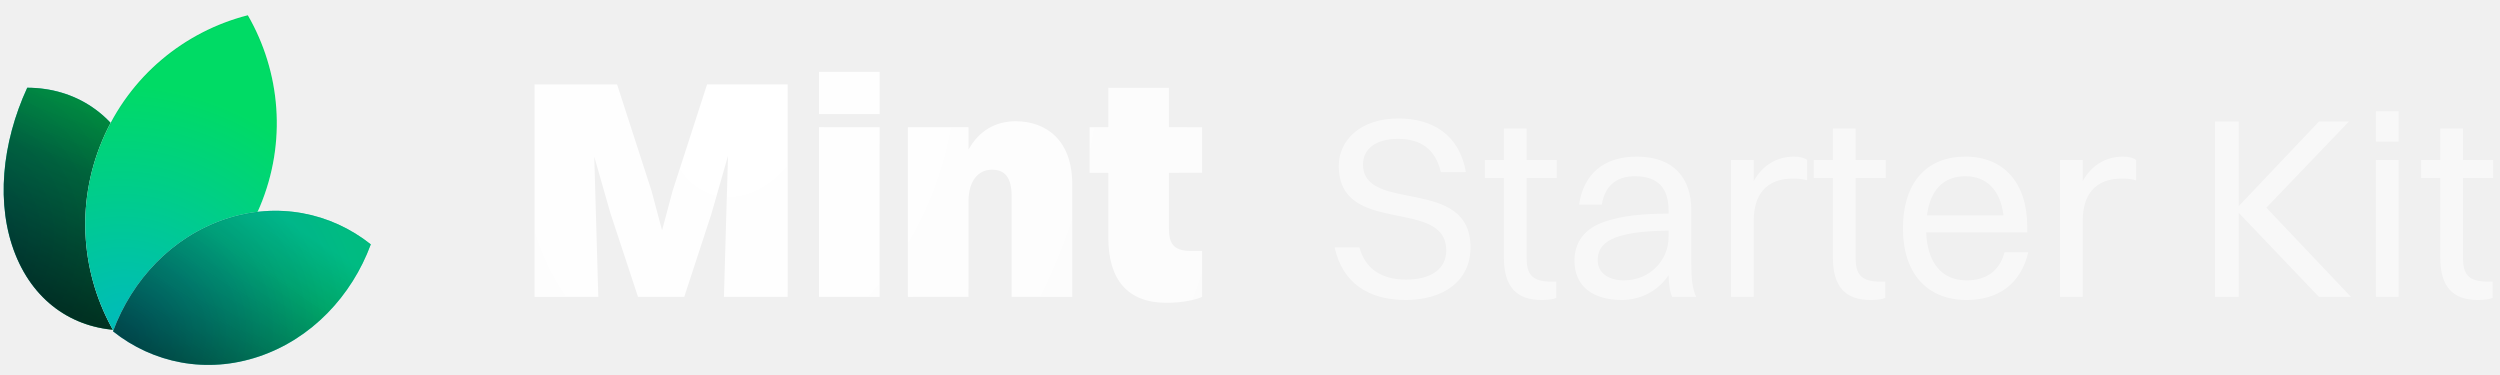
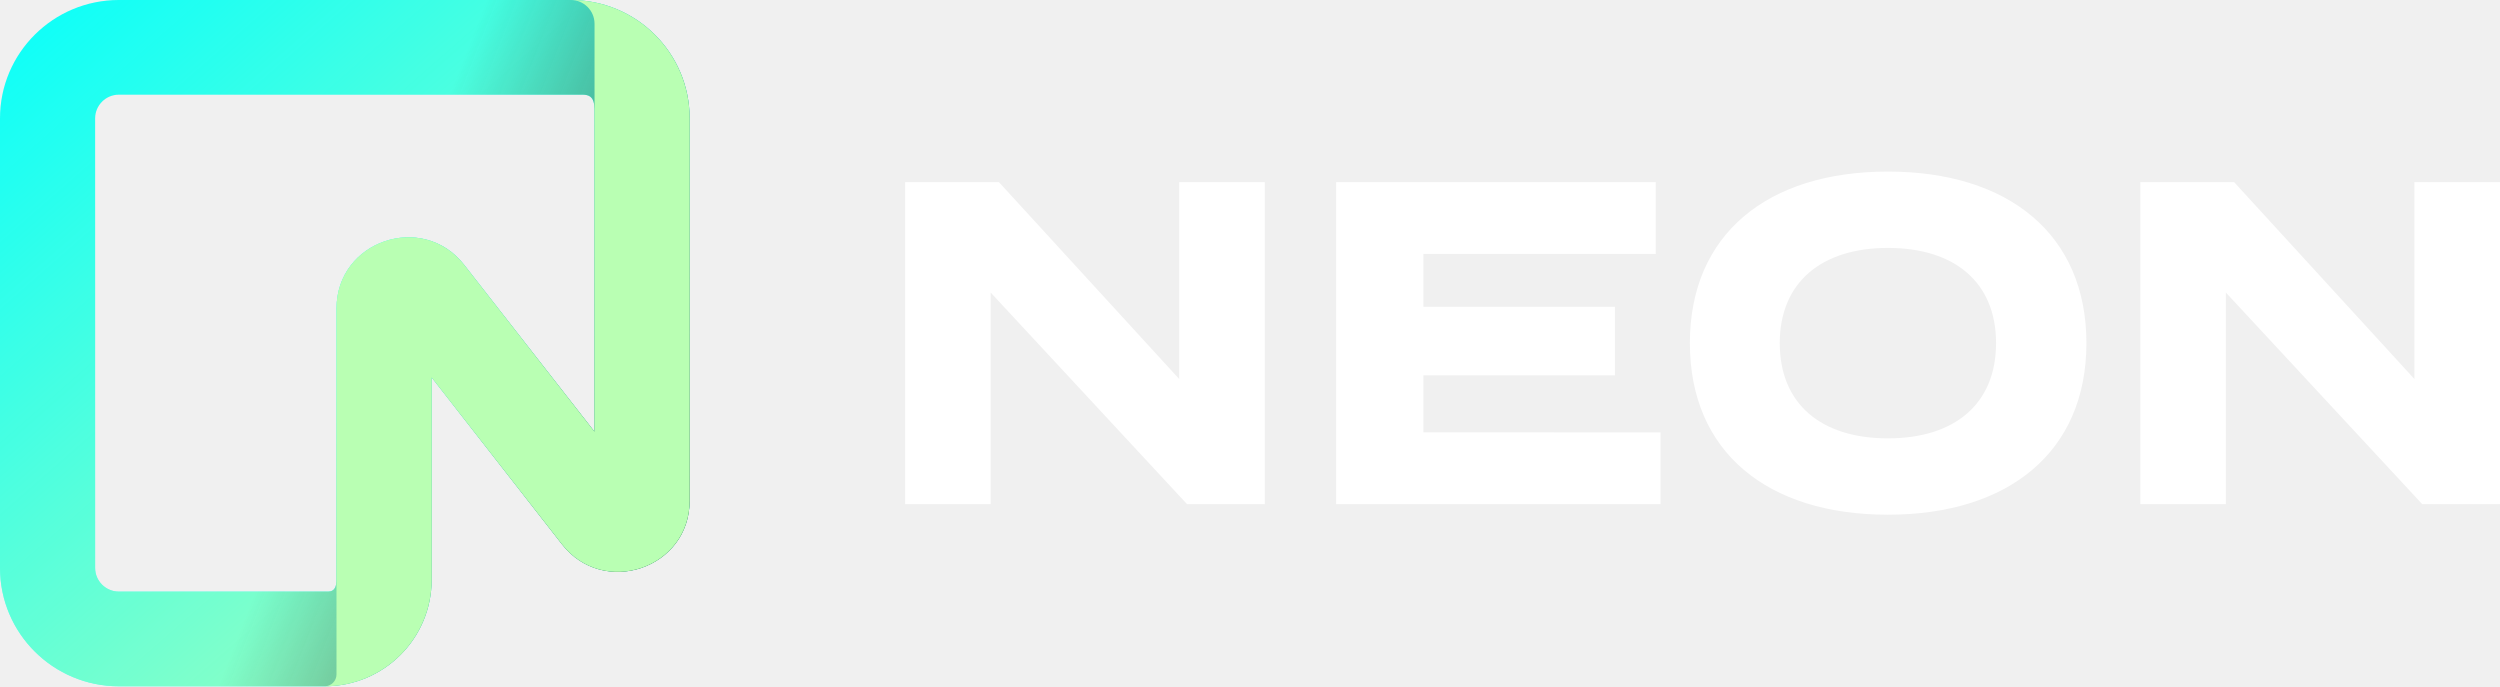
- <svg xmlns="http://www.w3.org/2000/svg" width="160" height="24" viewBox="0 0 160 24" fill="none">
-   <path d="M7.953 21.139C4.896 21.13 2.255 19.458 0.987 16.29C-0.28 13.121 0.109 9.163 1.744 5.615C4.801 5.624 7.442 7.296 8.71 10.465C9.977 13.633 9.588 17.591 7.953 21.139Z" fill="white" />
-   <path d="M7.953 21.139C4.896 21.13 2.255 19.458 0.987 16.29C-0.28 13.121 0.109 9.163 1.744 5.615C4.801 5.624 7.442 7.296 8.71 10.465C9.977 13.633 9.588 17.591 7.953 21.139Z" fill="url(#paint0_radial_115_109)" />
-   <path d="M7.953 21.139C4.896 21.13 2.255 19.458 0.987 16.29C-0.28 13.121 0.109 9.163 1.744 5.615C4.801 5.624 7.442 7.296 8.71 10.465C9.977 13.633 9.588 17.591 7.953 21.139Z" fill="black" fill-opacity="0.5" style="mix-blend-mode:hard-light" />
-   <path d="M7.953 21.139C4.896 21.13 2.255 19.458 0.987 16.29C-0.28 13.121 0.109 9.163 1.744 5.615C4.801 5.624 7.442 7.296 8.71 10.465C9.977 13.633 9.588 17.591 7.953 21.139Z" fill="url(#paint1_linear_115_109)" fill-opacity="0.5" style="mix-blend-mode:hard-light" />
-   <path d="M7.935 21.111C4.897 21.096 2.274 19.431 1.013 16.279C-0.248 13.124 0.136 9.182 1.762 5.643C4.8 5.659 7.423 7.324 8.684 10.476C9.945 13.63 9.561 17.572 7.935 21.111Z" stroke="url(#paint2_linear_115_109)" stroke-opacity="0.05" stroke-width="0.056" />
-   <path d="M7.31 21.257C11.354 20.221 14.884 17.375 16.628 13.236C18.373 9.097 17.945 4.587 15.86 0.976C11.816 2.012 8.287 4.858 6.542 8.998C4.797 13.137 5.225 17.646 7.31 21.257Z" fill="white" />
-   <path d="M7.31 21.257C11.354 20.221 14.884 17.375 16.628 13.236C18.373 9.097 17.945 4.587 15.86 0.976C11.816 2.012 8.287 4.858 6.542 8.998C4.797 13.137 5.225 17.646 7.31 21.257Z" fill="url(#paint3_radial_115_109)" />
-   <path d="M16.602 13.225C14.864 17.349 11.351 20.187 7.324 21.225C5.253 17.624 4.829 13.132 6.568 9.009C8.306 4.885 11.819 2.047 15.846 1.009C17.918 4.61 18.341 9.101 16.602 13.225Z" stroke="url(#paint4_linear_115_109)" stroke-opacity="0.05" stroke-width="0.056" />
-   <path d="M7.234 21.207C9.789 23.237 13.21 23.951 16.577 22.814C19.944 21.677 22.506 18.945 23.73 15.638C21.175 13.608 17.754 12.894 14.387 14.031C11.02 15.168 8.458 17.901 7.234 21.207Z" fill="white" />
-   <path d="M7.234 21.207C9.789 23.237 13.21 23.951 16.577 22.814C19.944 21.677 22.506 18.945 23.73 15.638C21.175 13.608 17.754 12.894 14.387 14.031C11.02 15.168 8.458 17.901 7.234 21.207Z" fill="url(#paint5_radial_115_109)" />
-   <path d="M7.234 21.207C9.789 23.237 13.21 23.951 16.577 22.814C19.944 21.677 22.506 18.945 23.73 15.638C21.175 13.608 17.754 12.894 14.387 14.031C11.02 15.168 8.458 17.901 7.234 21.207Z" fill="black" fill-opacity="0.2" style="mix-blend-mode:hard-light" />
-   <path d="M7.234 21.207C9.789 23.237 13.21 23.951 16.577 22.814C19.944 21.677 22.506 18.945 23.73 15.638C21.175 13.608 17.754 12.894 14.387 14.031C11.02 15.168 8.458 17.901 7.234 21.207Z" fill="url(#paint6_linear_115_109)" fill-opacity="0.5" style="mix-blend-mode:hard-light" />
-   <path d="M16.568 22.787C13.218 23.918 9.814 23.212 7.267 21.198C8.492 17.907 11.044 15.189 14.396 14.058C17.747 12.927 21.15 13.633 23.697 15.648C22.472 18.938 19.92 21.656 16.568 22.787Z" stroke="url(#paint7_linear_115_109)" stroke-opacity="0.05" stroke-width="0.056" />
-   <path d="M34.212 19V5.4H39.492L41.692 12.2L42.372 14.74L43.052 12.2L45.252 5.4H50.412V19H46.332L46.592 9.98L45.532 13.68L43.792 19H40.832L39.052 13.6L38.032 10.02L38.292 19H34.212ZM52.416 7.3V4.6H56.295V7.3H52.416ZM52.416 19V8.14H56.295V19H52.416ZM58.104 19V8.14H61.984V9.58C62.664 8.34 63.744 7.76 65.004 7.76C66.964 7.76 68.624 8.98 68.624 11.78V19H64.744V12.56C64.744 11.34 64.304 10.86 63.484 10.86C62.604 10.86 61.984 11.58 61.984 12.88V19H58.104ZM70.933 15.22V11.06H69.733V8.14H70.933V5.62H74.813V8.14H76.933V11.06H74.813V14.6C74.813 15.5 75.033 16.06 76.213 16.06H76.933V19C76.493 19.2 75.673 19.38 74.653 19.38C72.153 19.38 70.933 17.88 70.933 15.22Z" fill="url(#paint8_radial_115_109)" />
-   <path d="M87.232 10.519C87.232 13.687 94.112 11.229 94.112 15.832C94.112 17.994 92.364 19.198 89.971 19.198C87.562 19.198 85.912 18.093 85.417 15.832H87.001C87.364 17.169 88.371 17.895 89.987 17.895C91.671 17.895 92.561 17.152 92.561 16.03C92.561 12.598 85.681 15.155 85.681 10.618C85.681 9.001 87.034 7.582 89.509 7.582C91.671 7.582 93.403 8.621 93.816 11.014H92.215C91.868 9.529 90.912 8.886 89.476 8.886C88.057 8.886 87.232 9.529 87.232 10.519ZM96.25 16.476V11.393H95.029V10.239H96.25V8.226H97.702V10.239H99.632V11.393H97.702V16.476C97.702 17.532 98.015 18.026 99.302 18.026H99.599V19.066C99.434 19.148 99.071 19.198 98.659 19.198C97.025 19.198 96.25 18.323 96.25 16.476ZM102.516 13.093H101.064C101.345 11.162 102.615 10.024 104.76 10.024C107.103 10.024 108.242 11.393 108.242 13.44V16.888C108.242 17.895 108.324 18.521 108.555 19H107.021C106.856 18.654 106.806 18.142 106.79 17.614C106.047 18.72 104.859 19.198 103.803 19.198C101.988 19.198 100.767 18.357 100.767 16.69C100.767 15.486 101.427 14.611 102.714 14.182C103.902 13.786 105.107 13.687 106.79 13.671V13.473C106.79 12.053 106.13 11.278 104.628 11.278C103.374 11.278 102.698 11.971 102.516 13.093ZM102.252 16.657C102.252 17.465 102.929 17.944 103.952 17.944C105.569 17.944 106.79 16.674 106.79 15.172V14.759C103.061 14.793 102.252 15.585 102.252 16.657ZM110.787 19V10.239H112.239V11.591C112.833 10.519 113.774 10.024 114.83 10.024C115.176 10.024 115.49 10.107 115.655 10.239V11.542C115.407 11.46 115.094 11.427 114.747 11.427C112.998 11.427 112.239 12.515 112.239 14.1V19H110.787ZM117.305 16.476V11.393H116.084V10.239H117.305V8.226H118.757V10.239H120.688V11.393H118.757V16.476C118.757 17.532 119.071 18.026 120.358 18.026H120.655V19.066C120.49 19.148 120.127 19.198 119.714 19.198C118.081 19.198 117.305 18.323 117.305 16.476ZM129.809 16.145C129.33 18.192 127.862 19.198 125.865 19.198C123.324 19.198 121.79 17.482 121.79 14.627C121.79 11.658 123.324 10.024 125.783 10.024C128.258 10.024 129.743 11.723 129.743 14.512V14.875H123.275C123.357 16.838 124.281 17.944 125.865 17.944C127.103 17.944 127.977 17.35 128.291 16.145H129.809ZM125.783 11.278C124.38 11.278 123.539 12.152 123.324 13.786H128.225C128.027 12.169 127.152 11.278 125.783 11.278ZM131.843 19V10.239H133.295V11.591C133.889 10.519 134.829 10.024 135.885 10.024C136.232 10.024 136.545 10.107 136.71 10.239V11.542C136.463 11.46 136.149 11.427 135.803 11.427C134.054 11.427 133.295 12.515 133.295 14.1V19H131.843ZM141.763 19V7.78H143.281V13.192L148.413 7.78H150.327L145.047 13.291L150.459 19H148.413L143.281 13.621V19H141.763ZM152.06 9.067V7.12H153.512V9.067H152.06ZM152.06 19V10.239H153.512V19H152.06ZM156.178 16.476V11.393H154.957V10.239H156.178V8.226H157.63V10.239H159.56V11.393H157.63V16.476C157.63 17.532 157.943 18.026 159.23 18.026H159.527V19.066C159.362 19.148 158.999 19.198 158.587 19.198C156.953 19.198 156.178 18.323 156.178 16.476Z" fill="white" fill-opacity="0.55" />
+ <svg xmlns="http://www.w3.org/2000/svg" width="102" height="28" fill="none">
+   <path fill="#12FFF7" fill-rule="evenodd" d="M0 4.828C0 2.16 2.172 0 4.851 0h18.436c2.679 0 4.85 2.161 4.85 4.828V20.43c0 2.758-3.507 3.955-5.208 1.778l-5.318-6.809v8.256c0 2.4-1.955 4.345-4.367 4.345H4.851C2.172 28 0 25.839 0 23.172zm4.851-.966a.97.97 0 0 0-.97.966v18.344c0 .534.435.966.97.966h8.539c.268 0 .34-.216.34-.483v-11.07c0-2.76 3.507-3.956 5.208-1.779l5.319 6.809V4.828c0-.534.05-.966-.485-.966z" clip-rule="evenodd" />
+   <path fill="url(#a)" fill-rule="evenodd" d="M0 4.828C0 2.16 2.172 0 4.851 0h18.436c2.679 0 4.85 2.161 4.85 4.828V20.43c0 2.758-3.507 3.955-5.208 1.778l-5.318-6.809v8.256c0 2.4-1.955 4.345-4.367 4.345H4.851C2.172 28 0 25.839 0 23.172zm4.851-.966a.97.97 0 0 0-.97.966v18.344c0 .534.435.966.97.966h8.539c.268 0 .34-.216.34-.483v-11.07c0-2.76 3.507-3.956 5.208-1.779l5.319 6.809V4.828c0-.534.05-.966-.485-.966z" clip-rule="evenodd" />
+   <path fill="url(#b)" fill-rule="evenodd" d="M0 4.828C0 2.16 2.172 0 4.851 0h18.436c2.679 0 4.85 2.161 4.85 4.828V20.43c0 2.758-3.507 3.955-5.208 1.778l-5.318-6.809v8.256c0 2.4-1.955 4.345-4.367 4.345H4.851C2.172 28 0 25.839 0 23.172zm4.851-.966a.97.97 0 0 0-.97.966v18.344c0 .534.435.966.97.966h8.539c.268 0 .34-.216.34-.483v-11.07c0-2.76 3.507-3.956 5.208-1.779l5.319 6.809V4.828c0-.534.05-.966-.485-.966z" clip-rule="evenodd" />
+   <path fill="#B9FFB3" d="M23.287 0c2.679 0 4.85 2.161 4.85 4.828V20.43c0 2.758-3.507 3.955-5.208 1.778l-5.319-6.809v8.256c0 2.4-1.954 4.345-4.366 4.345a.484.484 0 0 0 .485-.483V12.584c0-2.758 3.508-3.955 5.21-1.777l5.318 6.808V.965a.97.97 0 0 0-.97-.965" />
+   <path fill="#fff" d="M48.112 7.432v8.032l-7.355-8.032H36.93v13.136h3.49v-8.632l8.01 8.632h3.173V7.432zM58.075 17.64v-2.326h7.815v-2.797h-7.815V10.36h9.48V7.432H54.514v13.136H67.75v-2.927zM77.028 21c4.909 0 8.098-2.552 8.098-7s-3.19-7-8.098-7c-4.91 0-8.081 2.552-8.081 7s3.172 7 8.08 7m0-3.115c-2.73 0-4.413-1.408-4.413-3.885s1.701-3.885 4.413-3.885c2.729 0 4.412 1.408 4.412 3.885s-1.683 3.885-4.412 3.885M98.508 7.432v8.032l-7.355-8.032h-3.828v13.136h3.491v-8.632l8.01 8.632H102V7.432z" />
  <defs>
-     <radialGradient id="paint0_radial_115_109" cx="0" cy="0" r="1" gradientUnits="userSpaceOnUse" gradientTransform="translate(-3.00503 15.023) rotate(-10.029) scale(17.9572 17.784)">
-       <stop stop-color="#00B0BB" />
-       <stop offset="1" stop-color="#00DB65" />
-     </radialGradient>
-     <linearGradient id="paint1_linear_115_109" x1="7.39" y1="4.813" x2="1.63" y2="18.689" gradientUnits="userSpaceOnUse">
-       <stop stop-color="#18E299" />
-       <stop offset="1" />
+     <linearGradient id="a" x1="28.138" x2="3.533" y1="28" y2="-.12" gradientUnits="userSpaceOnUse">
+       <stop stop-color="#B9FFB3" />
+       <stop offset="1" stop-color="#B9FFB3" stop-opacity="0" />
    </linearGradient>
-     <linearGradient id="paint2_linear_115_109" x1="7.948" y1="8.016" x2="1.761" y2="18.746" gradientUnits="userSpaceOnUse">
-       <stop />
-       <stop offset="1" stop-opacity="0" />
+     <linearGradient id="b" x1="28.138" x2="11.447" y1="28" y2="21.476" gradientUnits="userSpaceOnUse">
+       <stop stop-color="#1A1A1A" stop-opacity=".9" />
+       <stop offset="1" stop-color="#1A1A1A" stop-opacity="0" />
    </linearGradient>
-     <radialGradient id="paint3_radial_115_109" cx="0" cy="0" r="1" gradientUnits="userSpaceOnUse" gradientTransform="translate(8.11404 20.8822) rotate(-75.7542) scale(21.6246 23.7772)">
-       <stop stop-color="#00BBBB" />
-       <stop offset="0.713" stop-color="#00DB65" />
-     </radialGradient>
-     <linearGradient id="paint4_linear_115_109" x1="7.602" y1="5.871" x2="15.556" y2="16.372" gradientUnits="userSpaceOnUse">
-       <stop />
-       <stop offset="1" stop-opacity="0" />
-     </linearGradient>
-     <radialGradient id="paint5_radial_115_109" cx="0" cy="0" r="1" gradientUnits="userSpaceOnUse" gradientTransform="translate(7.84537 21.5181) rotate(-20.3525) scale(18.5603 17.32)">
-       <stop stop-color="#00B0BB" />
-       <stop offset="1" stop-color="#00DB65" />
-     </radialGradient>
-     <linearGradient id="paint6_linear_115_109" x1="16.808" y1="13.007" x2="10.041" y2="22.994" gradientUnits="userSpaceOnUse">
-       <stop stop-color="#00B1BC" />
-       <stop offset="1" />
-     </linearGradient>
-     <linearGradient id="paint7_linear_115_109" x1="16.808" y1="13.007" x2="14.169" y2="23.841" gradientUnits="userSpaceOnUse">
-       <stop />
-       <stop offset="1" stop-opacity="0" />
-     </linearGradient>
-     <radialGradient id="paint8_radial_115_109" cx="0" cy="0" r="1" gradientUnits="userSpaceOnUse" gradientTransform="translate(47.2781 7) rotate(19.0047) scale(67.5582 85.7506)">
-       <stop stop-color="white" />
-       <stop offset="1" stop-color="white" stop-opacity="0.5" />
-     </radialGradient>
  </defs>
</svg>
